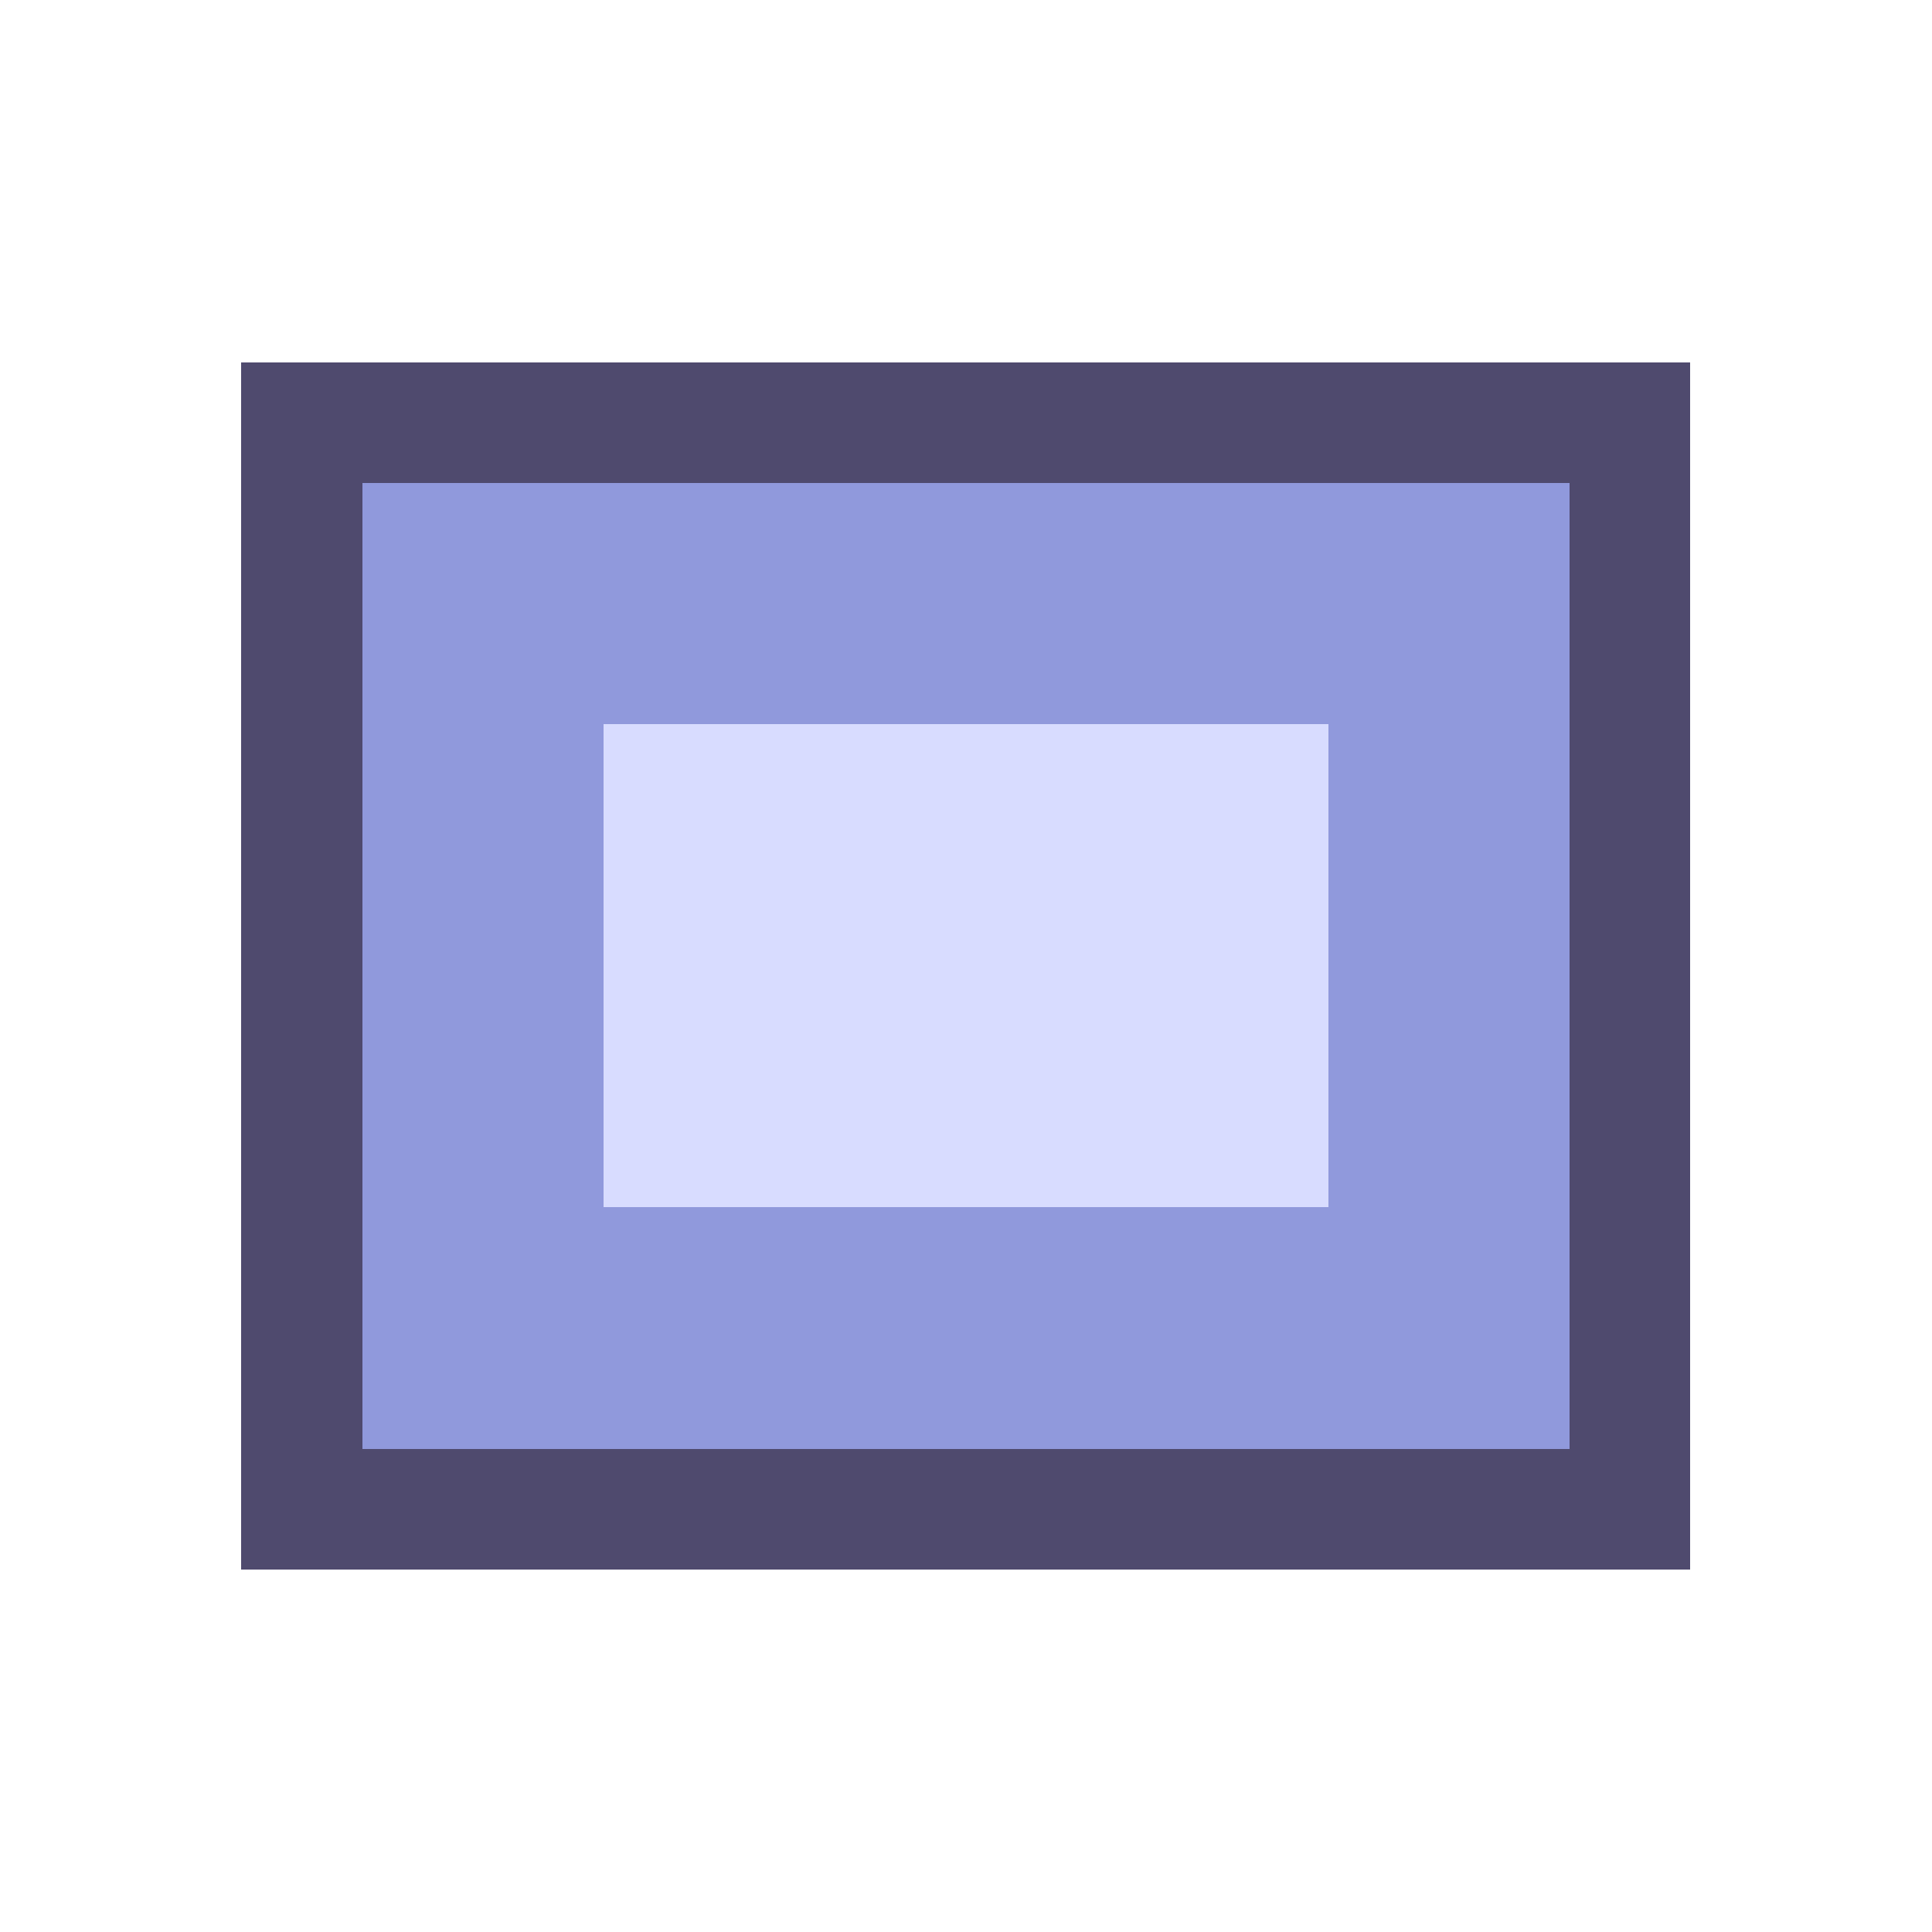
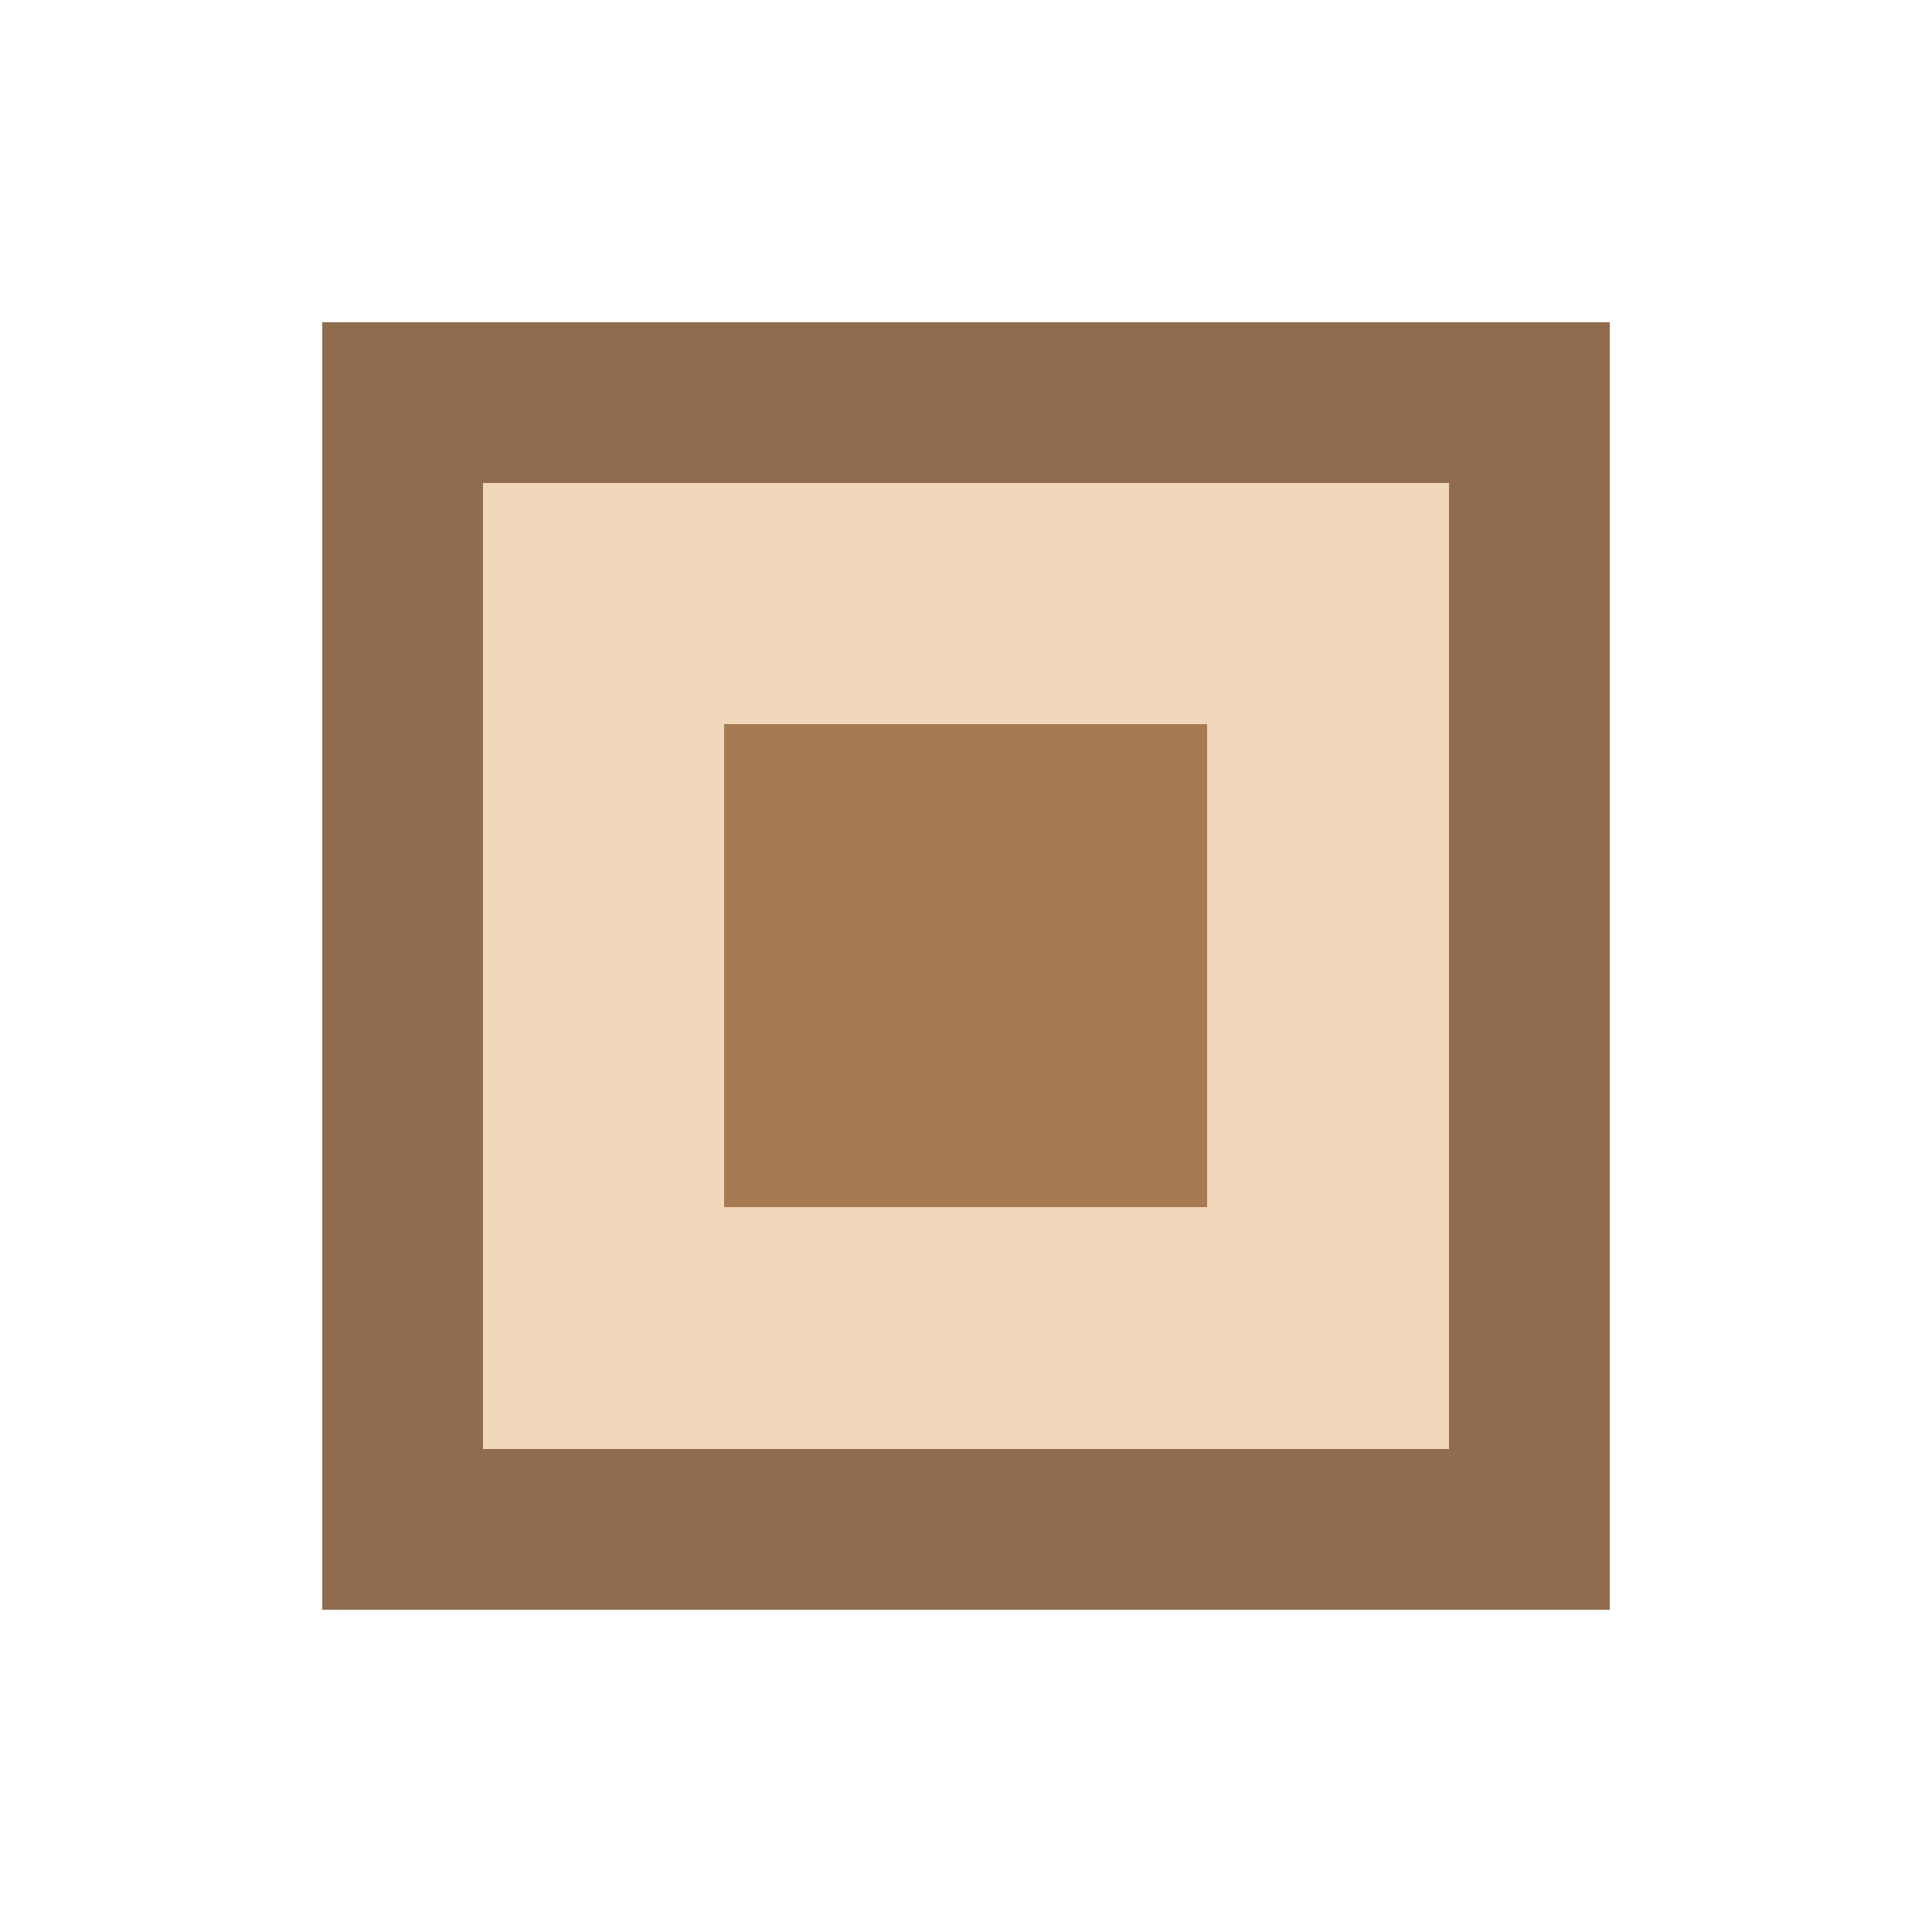
- <svg xmlns="http://www.w3.org/2000/svg" viewBox="0 0 16 16" shape-rendering="crispEdges">
-   <rect x="2" y="3" width="12" height="10" fill="#4f4a6e" />
-   <rect x="3" y="4" width="10" height="8" fill="#9099dc" />
-   <rect x="5" y="6" width="6" height="4" fill="#d8dcff" />
+ <svg xmlns="http://www.w3.org/2000/svg" viewBox="0 0 24 24" shape-rendering="crispEdges">
+   <rect x="4" y="4" width="16" height="16" fill="#8f6c4d" />
+   <rect x="6" y="6" width="12" height="12" fill="#f2d8ba" />
+   <rect x="9" y="9" width="6" height="6" fill="#a67a53" />
</svg>
